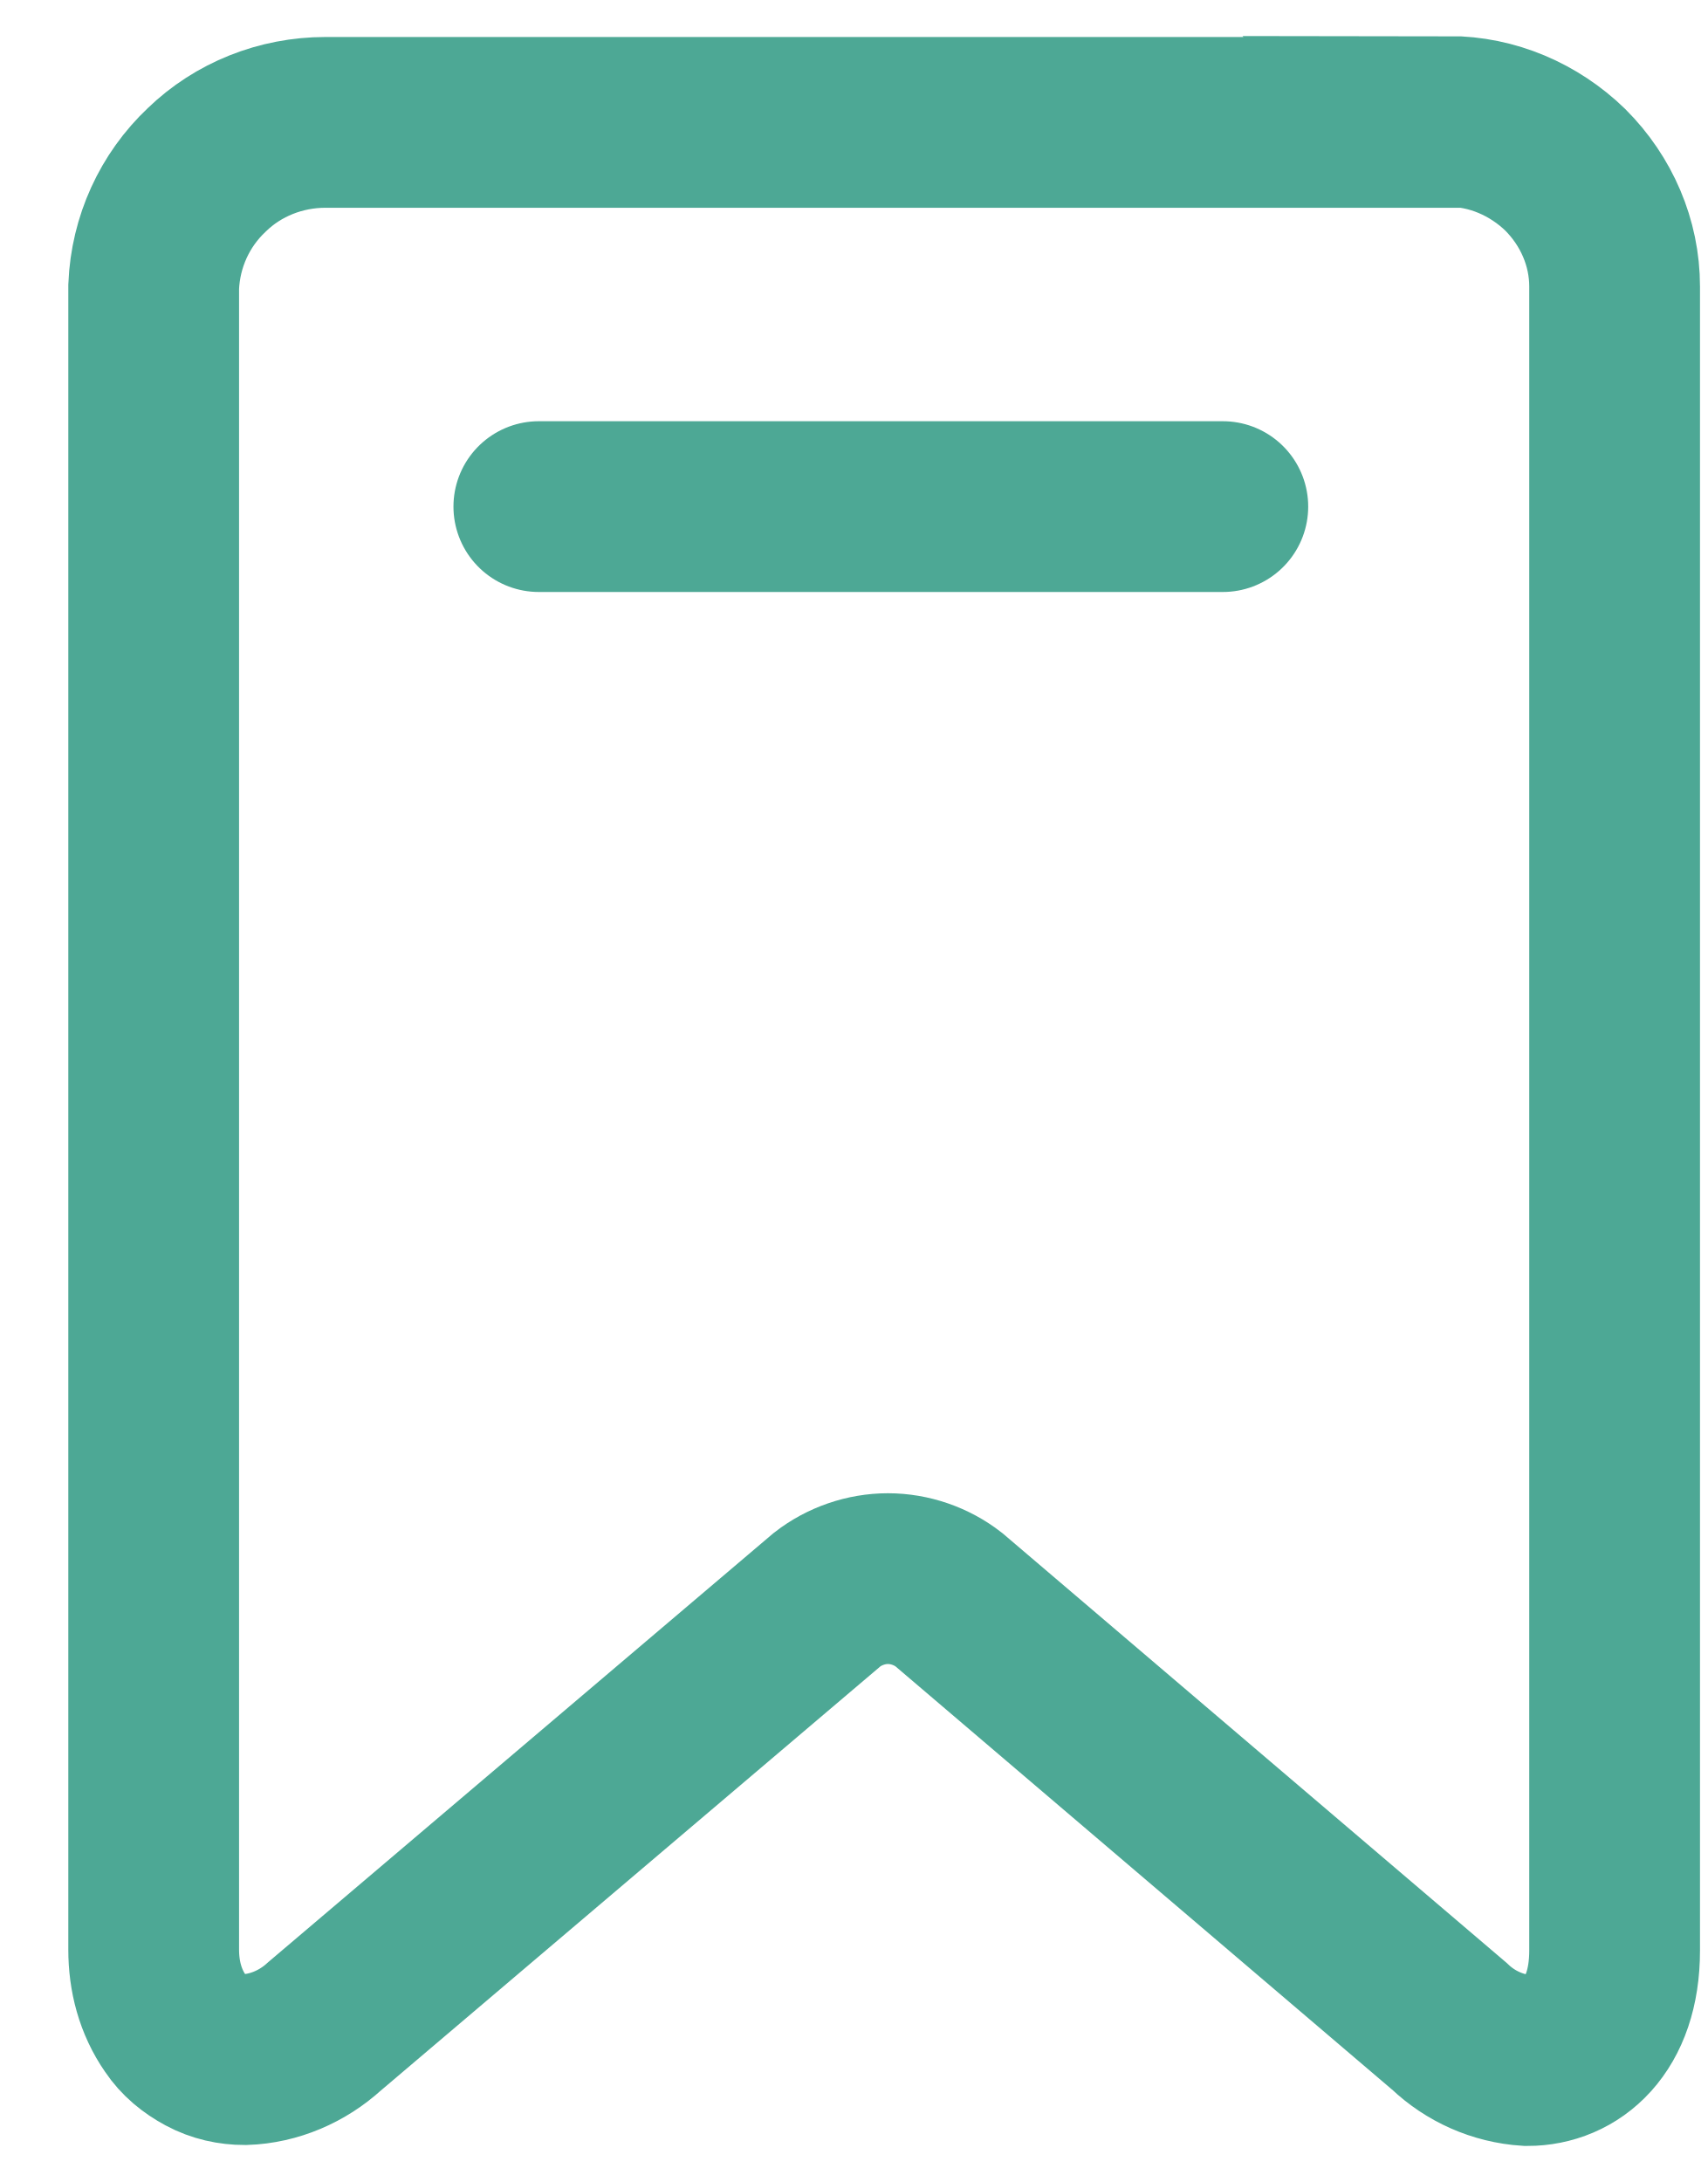
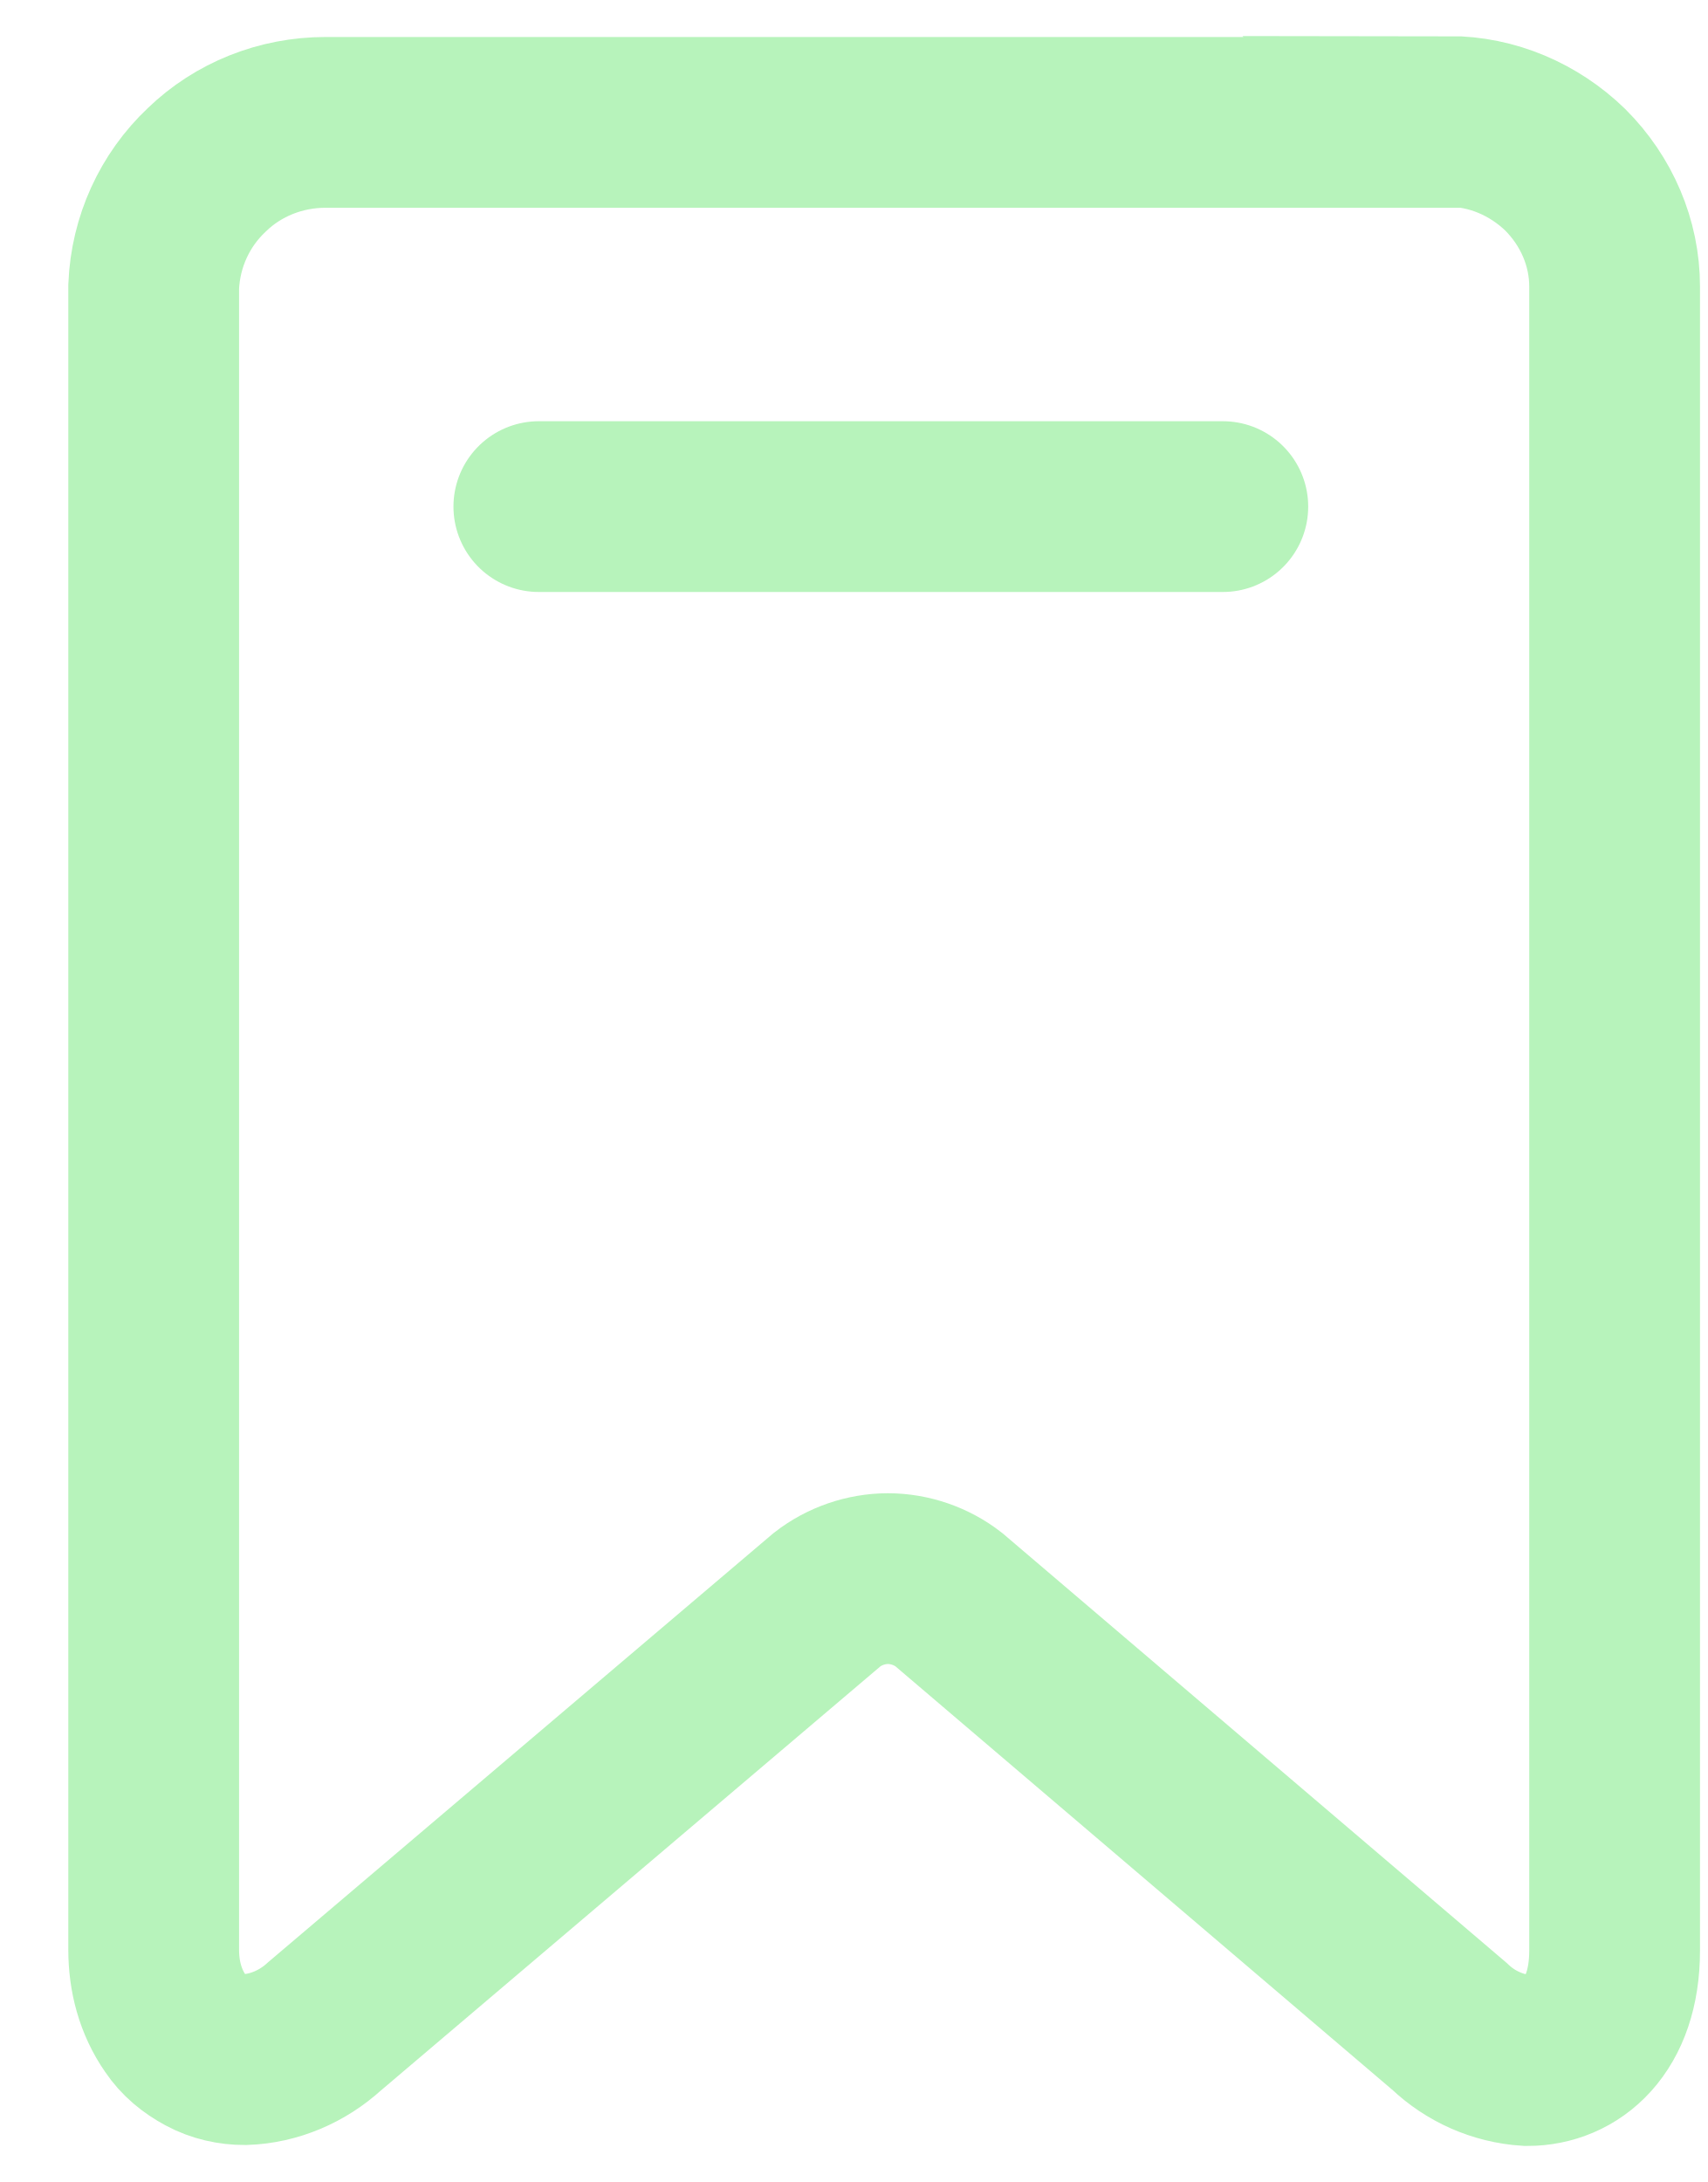
<svg xmlns="http://www.w3.org/2000/svg" id="Ebene_1" data-name="Ebene 1" viewBox="0 0 18 23">
  <defs>
    <style>
      .cls-1 {
        fill: none;
-         stroke: #4da895;
+         stroke: #b7f3bb;
        stroke-linecap: round;
        stroke-width: 1.8px;
      }
    </style>
  </defs>
-   <path class="cls-1" d="M5.68,5.34h7.21M15.28,1.29H3.43c-.47,0-.92.18-1.25.5-.34.32-.54.76-.56,1.23v17.53c0,.28.07.55.23.78.08.12.19.21.32.28.13.07.27.1.41.1.31-.01.61-.14.84-.35l5.3-4.5c.18-.14.41-.22.64-.22s.46.08.64.22l5.28,4.5c.22.21.51.34.82.36.47,0,.92-.36.92-1.16V3.02c0-.46-.19-.9-.52-1.23-.33-.32-.77-.51-1.23-.51Z" />
+   <path class="cls-1" d="M5.68,5.34h7.21M15.28,1.29H3.43c-.47,0-.92.18-1.25.5-.34.32-.54.76-.56,1.23v17.53c0,.28.07.55.23.78.08.12.19.21.32.28.13.07.27.1.41.1.31-.01.61-.14.84-.35l5.3-4.5c.18-.14.41-.22.64-.22s.46.08.64.22l5.28,4.5c.22.21.51.34.82.36.47,0,.92-.36.92-1.16V3.02c0-.46-.19-.9-.52-1.23-.33-.32-.77-.51-1.23-.51h0Z" />
</svg>
